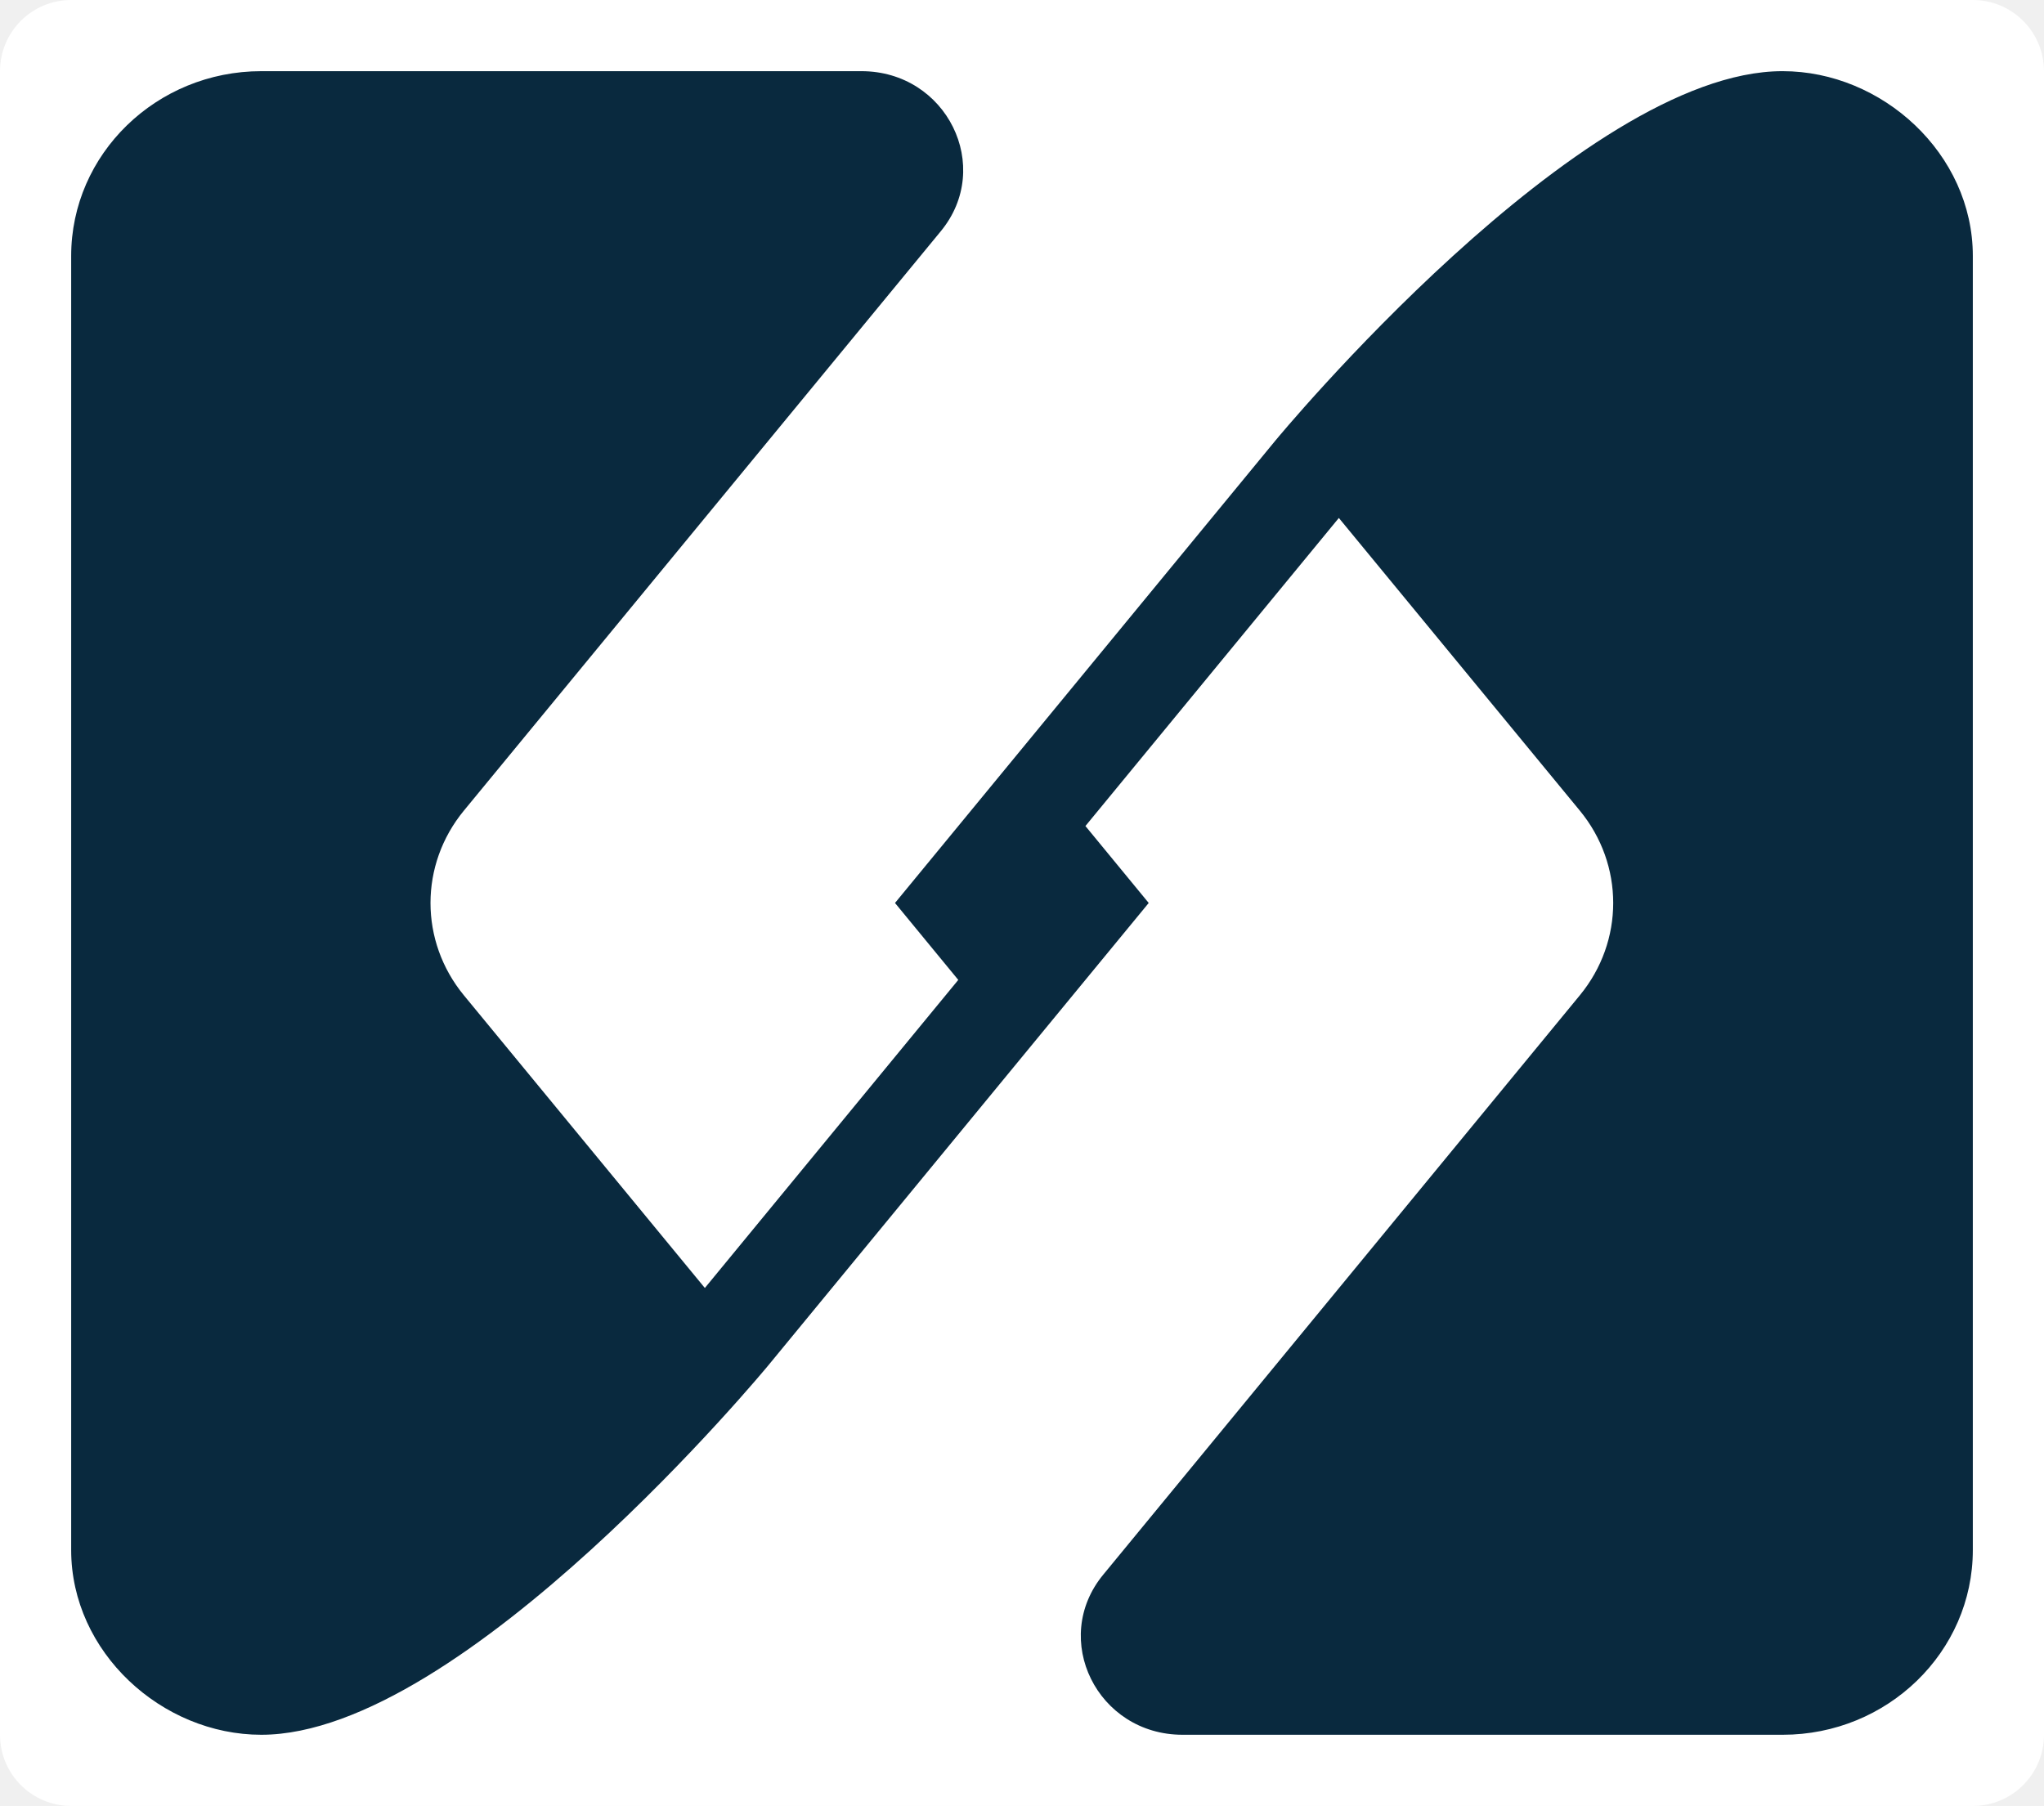
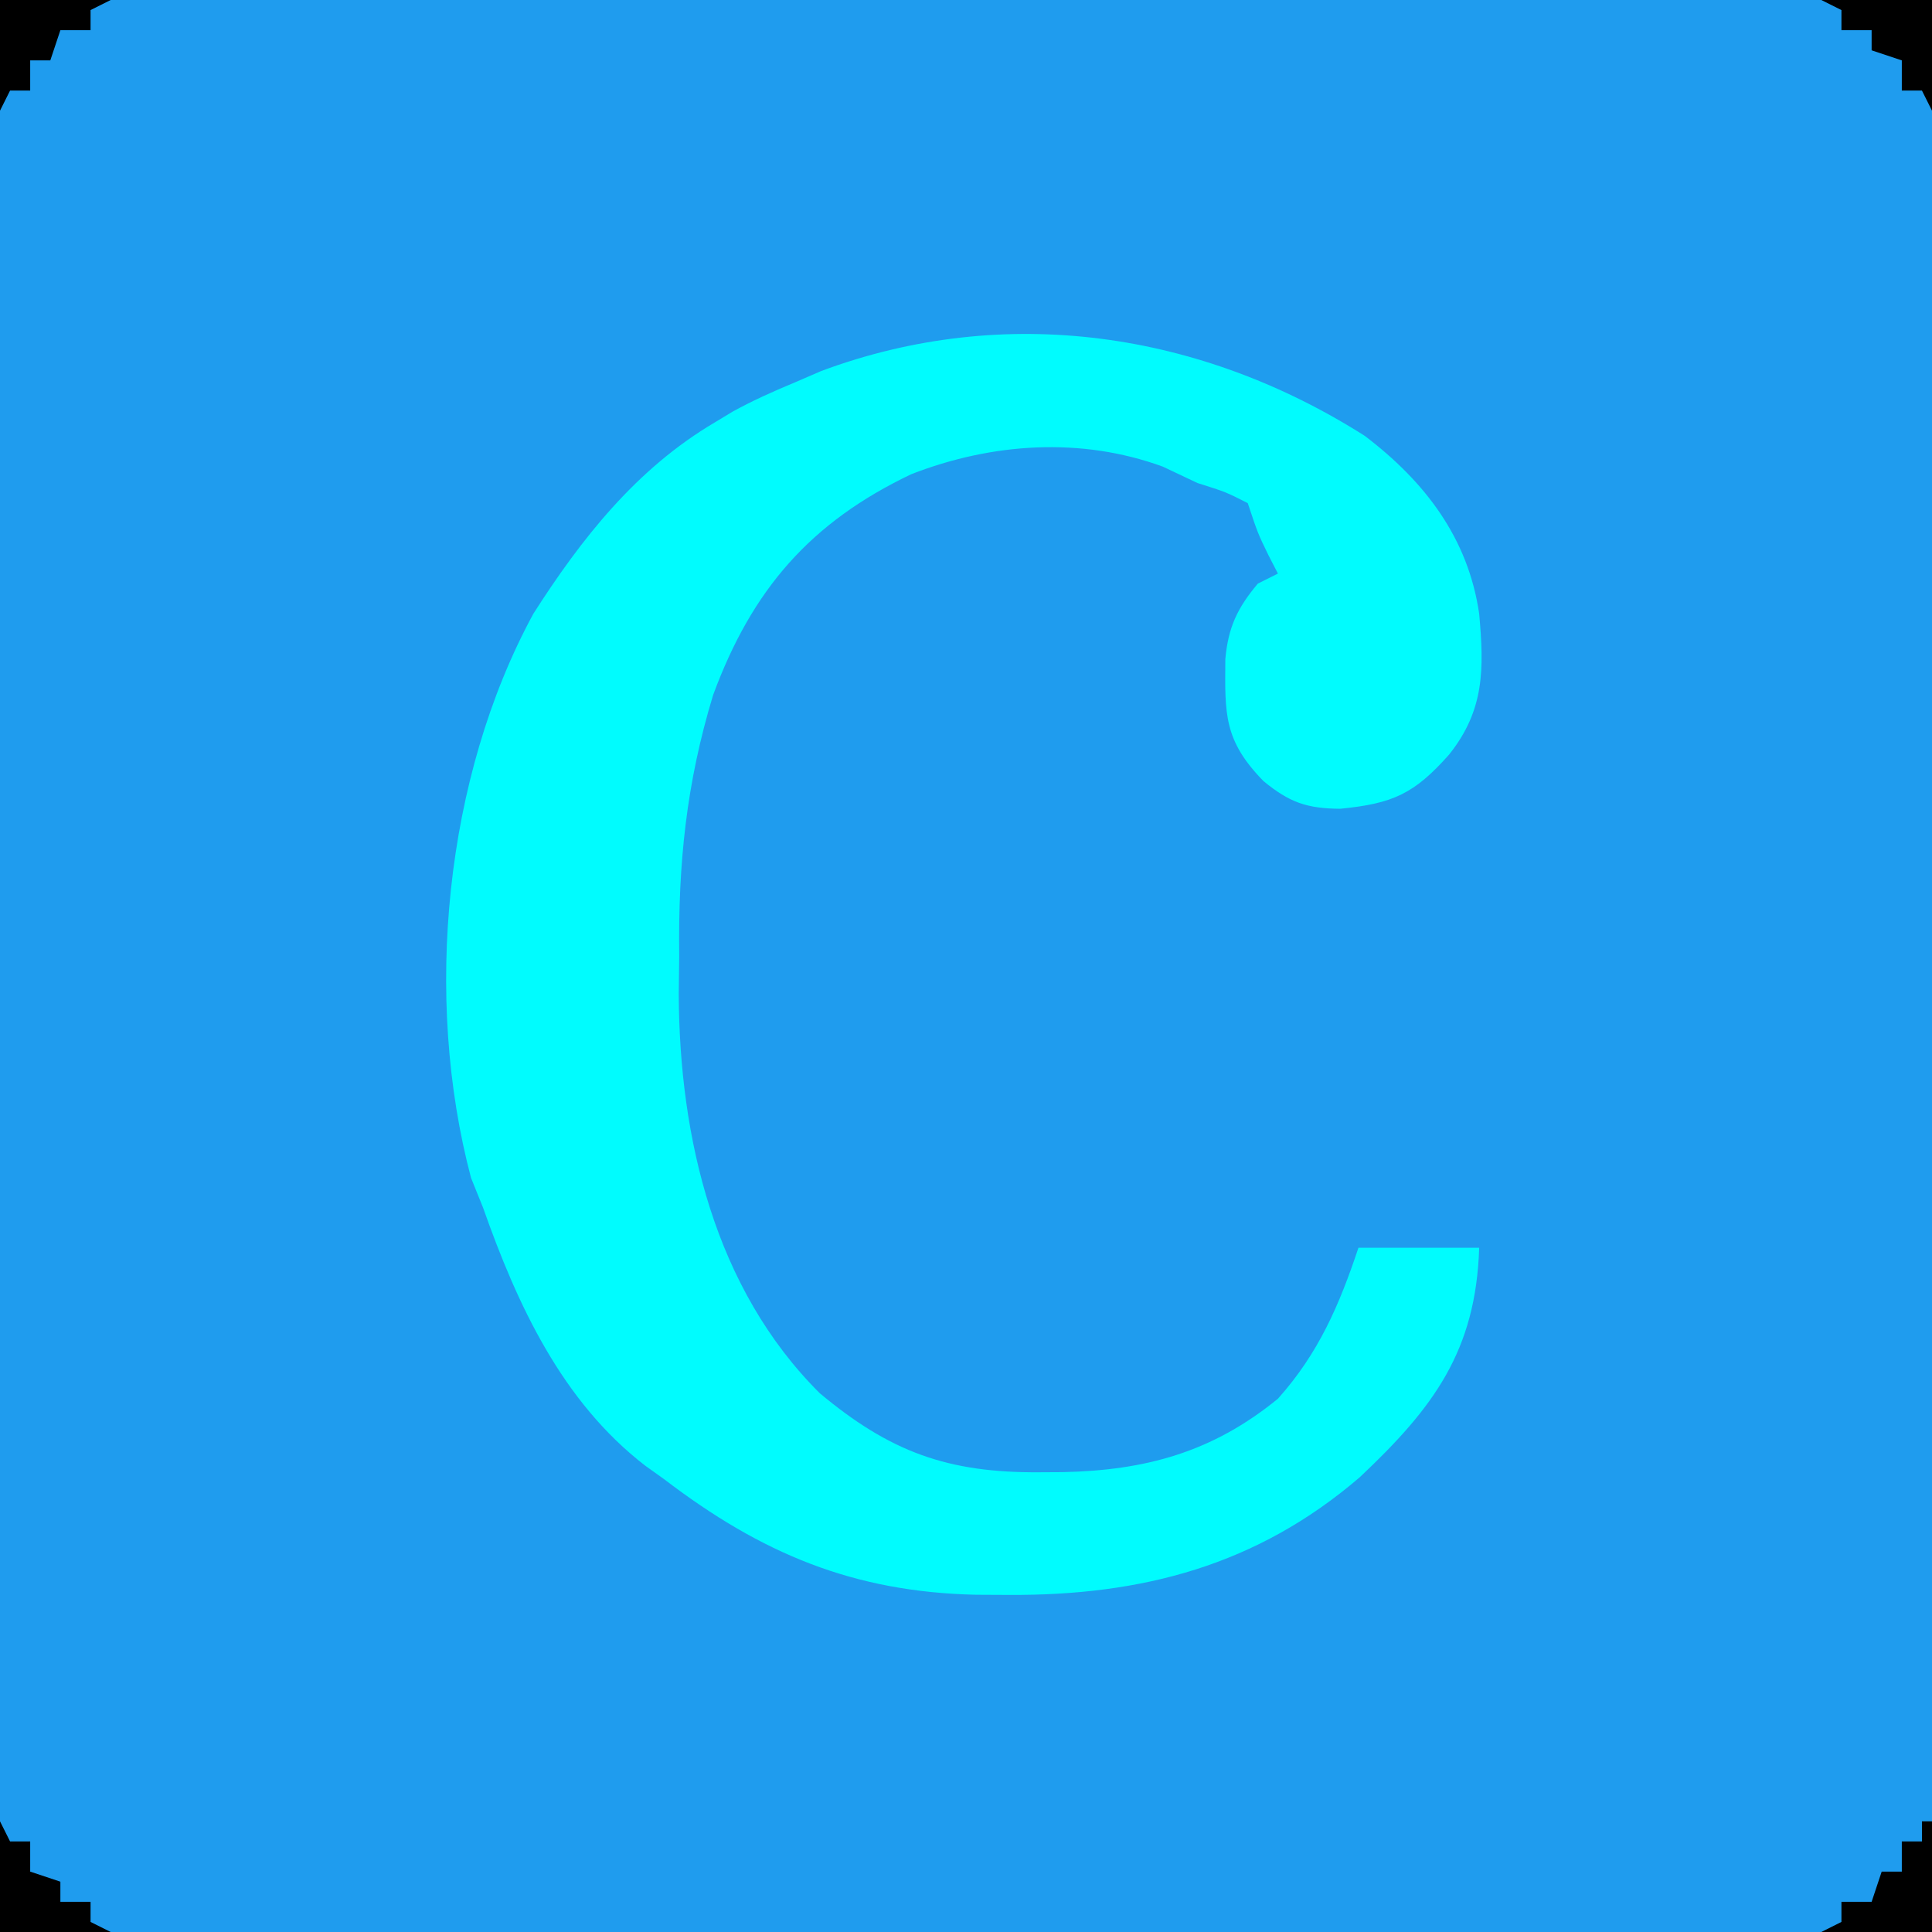
- <svg xmlns="http://www.w3.org/2000/svg" version="1.1" width="919" height="812">
-   <svg width="919" height="812" viewBox="0 0 919 812" fill="none">
-     <rect x="0" width="919" height="812" rx="32" fill="white" />
-     <path d="M801.38 32C710.417 32 573.371 198.163 573.371 198.163L459.433 336.676L402.398 406L430.849 440.595L316.911 579.109L208.583 447.541C188.548 423.231 188.548 388.769 208.583 364.459L422.968 103.995C446.877 75.01 425.639 32 387.304 32H117.487C70.335 32 32 69.266 32 115.081V696.919C32 742.867 72.74 780 117.487 780C208.45 780 345.496 613.837 345.496 613.837L459.433 475.324L516.469 406L488.018 371.405L601.956 232.891L710.283 364.459C730.319 388.769 730.319 423.231 710.283 447.541L496.032 708.005C472.123 736.99 493.361 780 531.696 780H801.513C848.665 780 887 742.734 887 696.919V115.081C887 69.133 846.26 32 801.513 32H801.38Z" fill="#09293E" />
-   </svg>
-   <style>@media (prefers-color-scheme: light) { :root { filter: none; } }
- @media (prefers-color-scheme: dark) { :root { filter: none; } }
- </style>
+ <svg xmlns="http://www.w3.org/2000/svg" version="1.1" width="192" height="192">
+   <path d="M0 0 C63.36 0 126.72 0 192 0 C192 63.36 192 126.72 192 192 C128.64 192 65.28 192 0 192 C0 128.64 0 65.28 0 0 Z " fill="#1F9CEE" transform="translate(0,0)" />
+   <path d="M0 0 C5.98 4.548 10.284 10.159 11.375 17.688 C11.86 23.136 11.928 27.246 8.375 31.688 C4.922 35.573 2.808 36.547 -2.438 37.062 C-5.763 37.038 -7.491 36.424 -10.062 34.312 C-14.023 30.255 -13.899 27.65 -13.852 22.172 C-13.564 19.019 -12.654 17.106 -10.625 14.688 C-9.635 14.193 -9.635 14.193 -8.625 13.688 C-8.934 13.089 -9.244 12.491 -9.562 11.875 C-10.625 9.688 -10.625 9.688 -11.625 6.688 C-13.791 5.585 -13.791 5.585 -16.625 4.688 C-17.759 4.151 -18.894 3.615 -20.062 3.062 C-28.214 0.084 -37.071 0.704 -45.062 3.812 C-55.088 8.592 -60.896 15.281 -64.757 25.76 C-67.425 34.544 -68.238 42.533 -68.125 51.688 C-68.14 52.938 -68.156 54.188 -68.172 55.477 C-68.113 69.783 -64.607 84.743 -54.16 95.141 C-47.186 100.972 -41.445 103.069 -32.312 103 C-31.184 102.994 -31.184 102.994 -30.032 102.987 C-21.785 102.82 -15.121 101.002 -8.625 95.688 C-4.592 91.183 -2.522 86.379 -0.625 80.688 C3.335 80.688 7.295 80.688 11.375 80.688 C11.05 90.931 6.847 96.583 -0.5 103.5 C-10.705 112.258 -22.119 115.27 -35.438 115.188 C-36.493 115.183 -37.548 115.178 -38.635 115.172 C-50.813 114.9 -59.94 111.085 -69.625 103.688 C-70.545 103.03 -70.545 103.03 -71.484 102.359 C-79.772 95.979 -84.226 86.336 -87.625 76.688 C-88.017 75.718 -88.409 74.749 -88.812 73.75 C-93.569 55.823 -91.453 33.935 -82.625 17.688 C-77.843 10.196 -72.363 3.261 -64.625 -1.312 C-64.026 -1.675 -63.426 -2.037 -62.809 -2.41 C-60.788 -3.52 -58.754 -4.429 -56.625 -5.312 C-55.76 -5.686 -54.895 -6.06 -54.004 -6.445 C-35.686 -13.258 -16.258 -10.324 0 0 Z " fill="#00FCFE" transform="translate(135.625,43.3125)" />
+   <path d="M0 0 C0.33 0.66 0.66 1.32 1 2 C1.66 2 2.32 2 3 2 C3 2.99 3 3.98 3 5 C3.99 5.33 4.98 5.66 6 6 C6 6.66 6 7.32 6 8 C6.99 8 7.98 8 9 8 C9 8.66 9 9.32 9 10 C9.66 10.33 10.32 10.66 11 11 C7.37 11 3.74 11 0 11 C0 7.37 0 3.74 0 0 Z " fill="#000000" transform="translate(0,181)" />
+   <path d="M0 0 C0.33 0 0.66 0 1 0 C1 3.63 1 7.26 1 11 C-2.63 11 -6.26 11 -10 11 C-9.34 10.67 -8.68 10.34 -8 10 C-8 9.34 -8 8.68 -8 8 C-7.01 8 -6.02 8 -5 8 C-4.67 7.01 -4.34 6.02 -4 5 C-3.34 5 -2.68 5 -2 5 C-2 4.01 -2 3.02 -2 2 C-1.34 2 -0.68 2 0 2 C0 1.34 0 0.68 0 0 Z " fill="#000000" transform="translate(191,181)" />
+   <path d="M0 0 C3.63 0 7.26 0 11 0 C11 3.63 11 7.26 11 11 C10.67 10.34 10.34 9.68 10 9 C9.34 9 8.68 9 8 9 C8 8.01 8 7.02 8 6 C7.01 5.67 6.02 5.34 5 5 C5 4.34 5 3.68 5 3 C4.01 3 3.02 3 2 3 C2 2.34 2 1.68 2 1 C1.34 0.67 0.68 0.34 0 0 Z " fill="#000000" transform="translate(181,0)" />
+   <path d="M0 0 C3.63 0 7.26 0 11 0 C10.01 0.495 10.01 0.495 9 1 C9 1.66 9 2.32 9 3 C8.01 3 7.02 3 6 3 C5.67 3.99 5.34 4.98 5 6 C4.34 6 3.68 6 3 6 C3 6.99 3 7.98 3 9 C2.34 9 1.68 9 1 9 C0.67 9.66 0.34 10.32 0 11 C0 7.37 0 3.74 0 0 Z " fill="#000000" transform="translate(0,0)" />
</svg>
